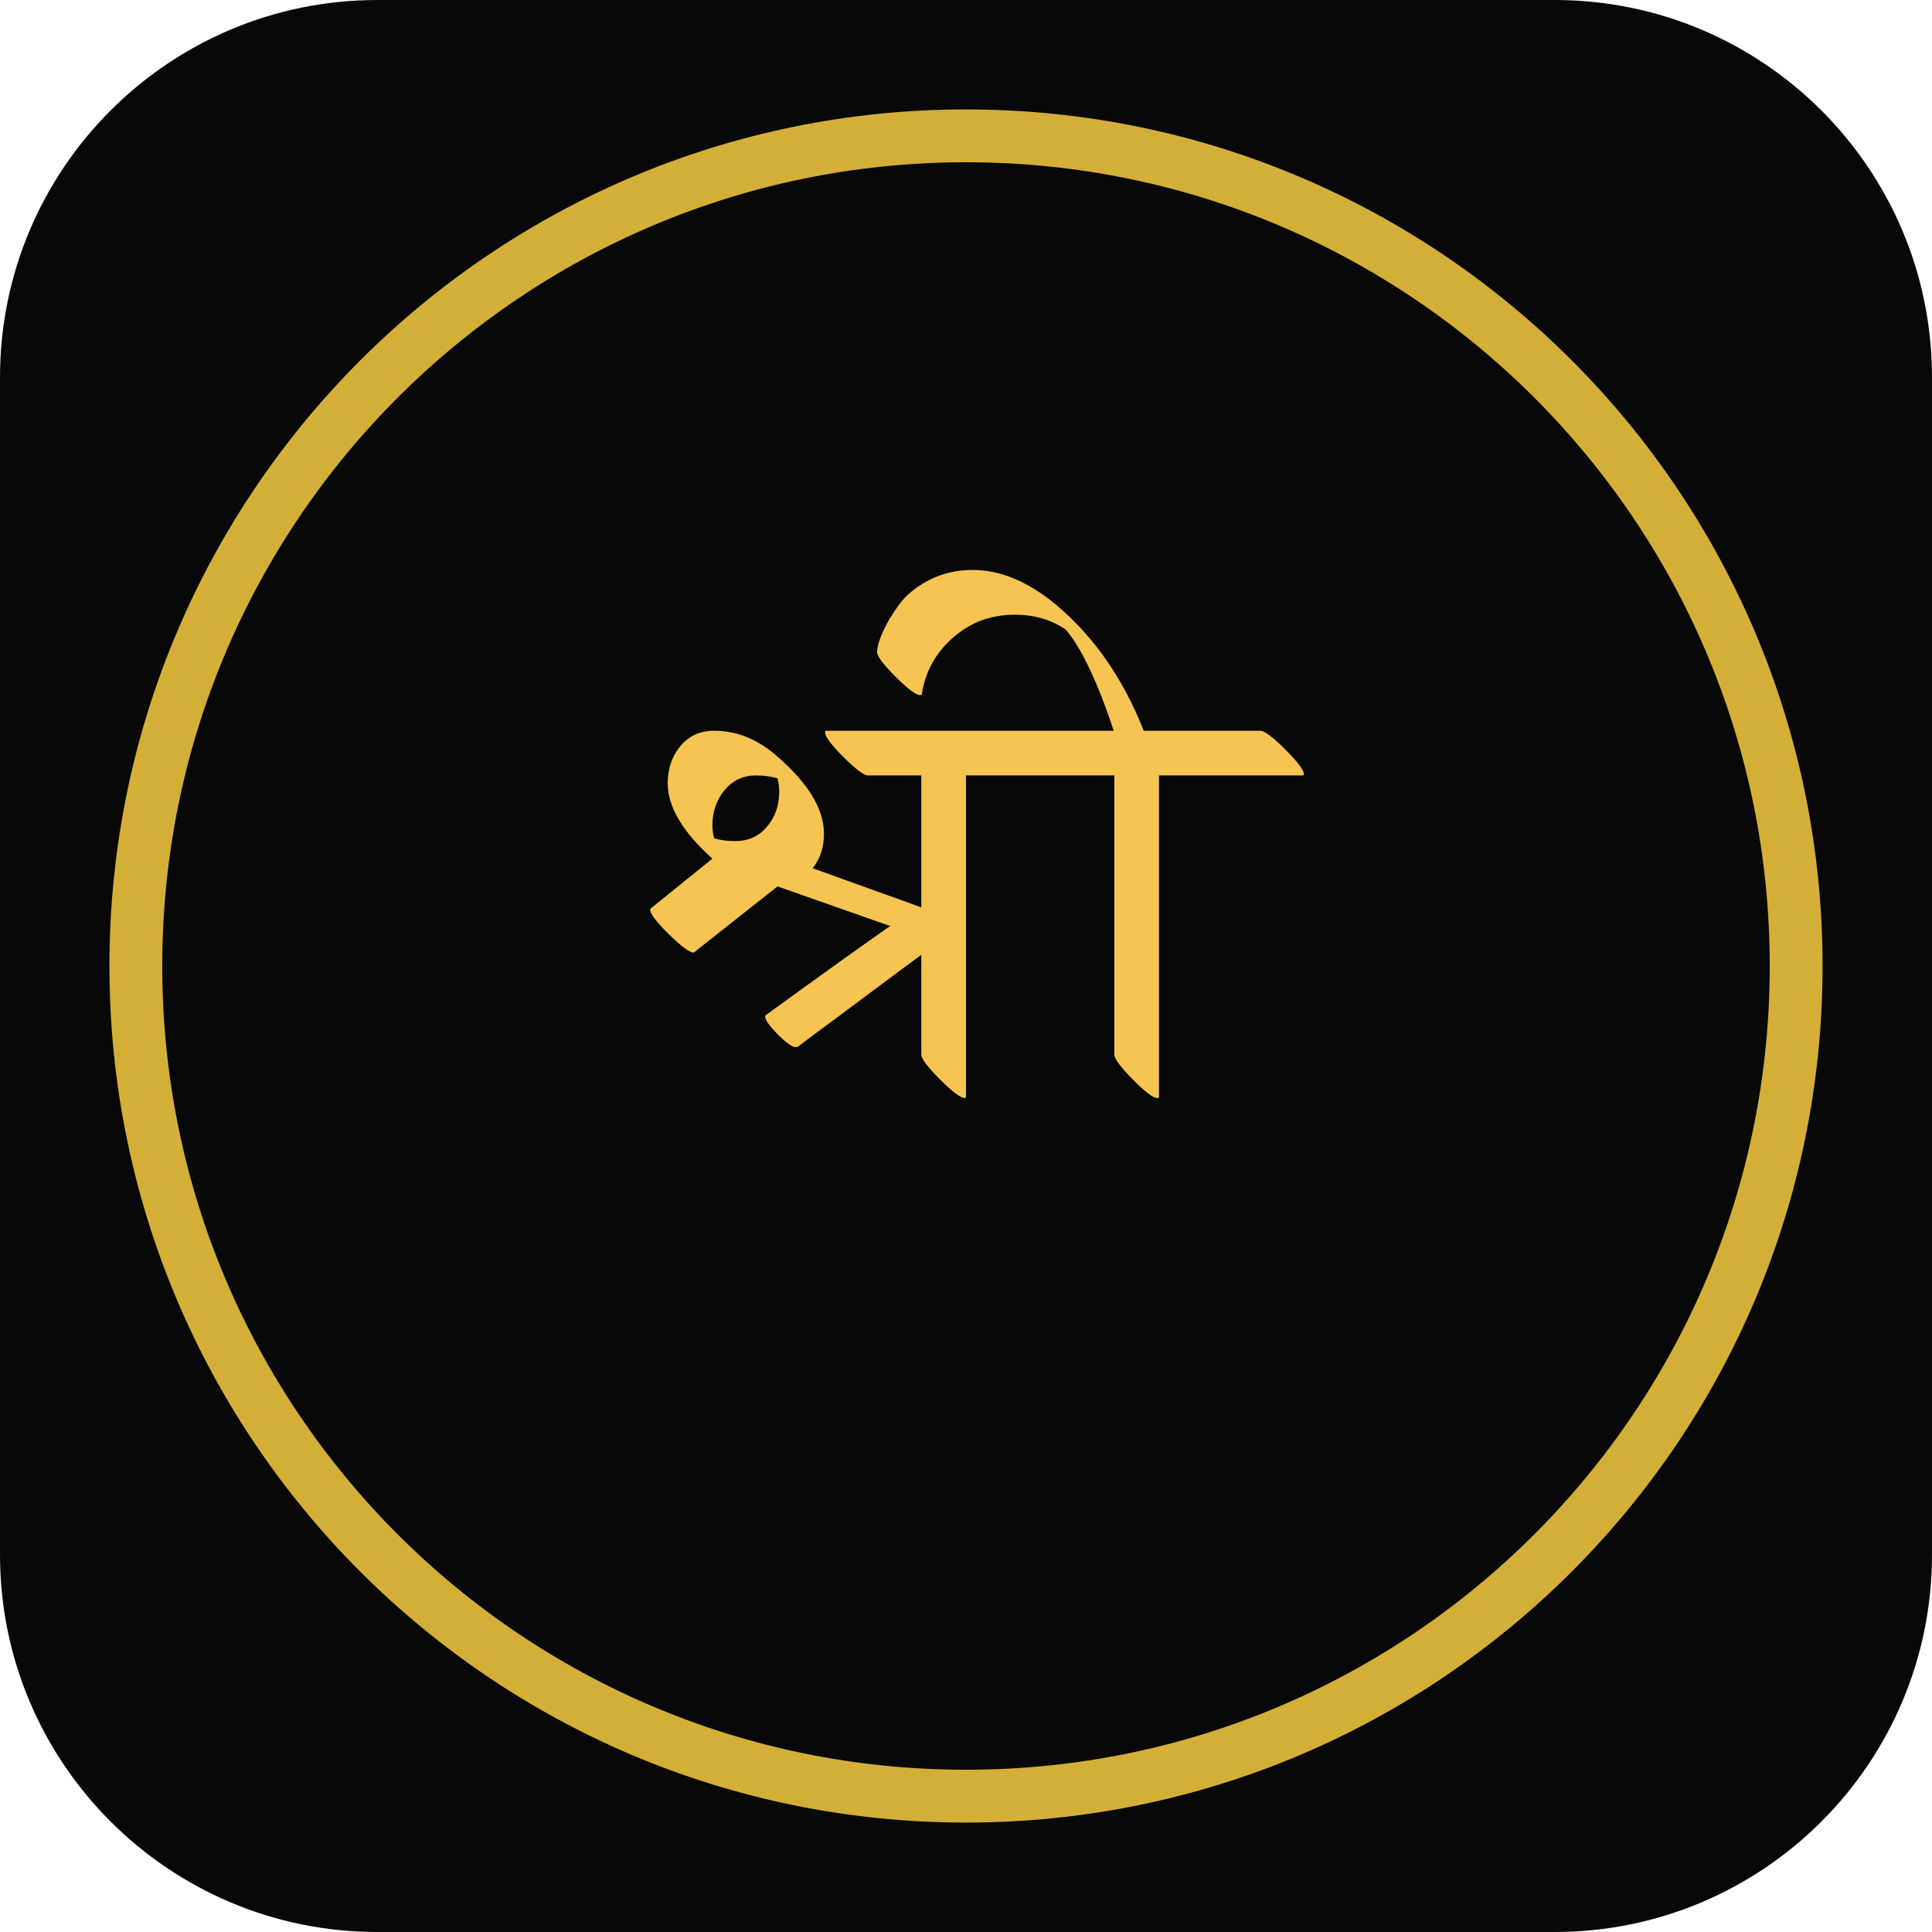
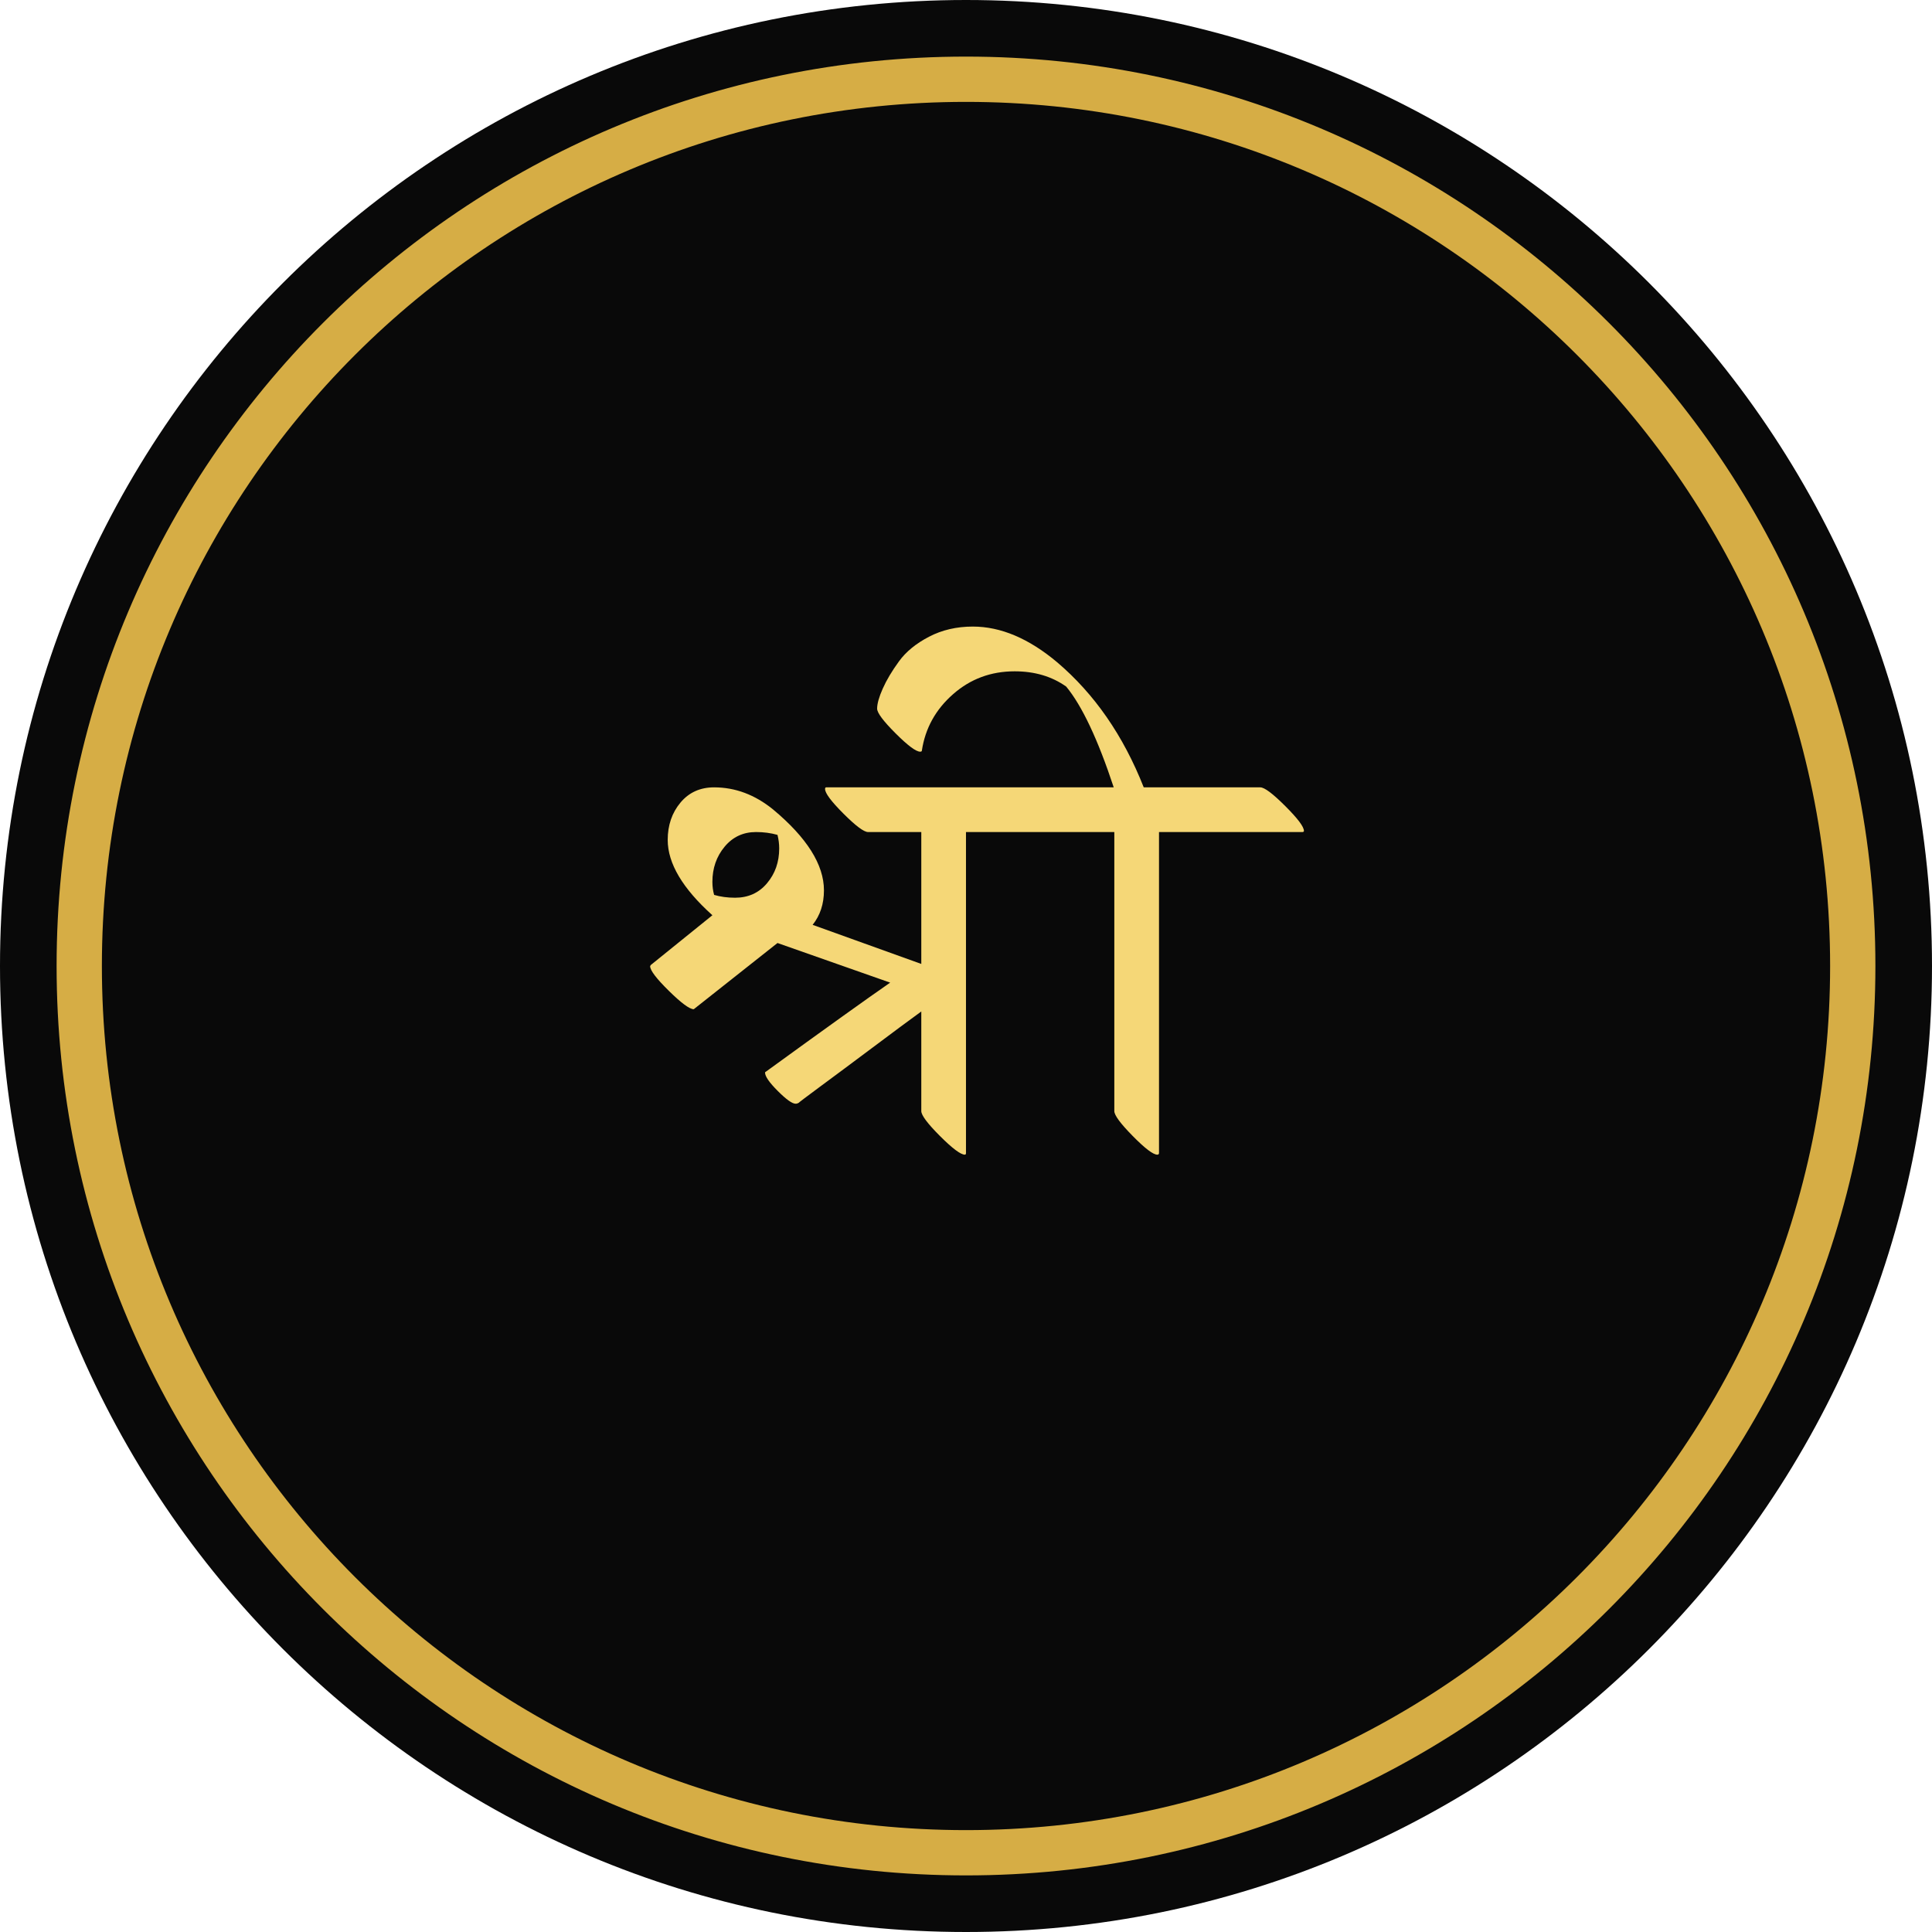
<svg xmlns="http://www.w3.org/2000/svg" viewBox="0 0 512 512">
-   <rect width="512" height="512" rx="100" fill="#080808" />
-   <circle cx="256" cy="256" r="220" fill="none" stroke="#d4af37" stroke-width="14" />
-   <text x="256" y="285" text-anchor="middle" font-size="150" font-family="serif" fill="#f5c451">श्री</text>
+   <rect width="512" height="512" rx="256" fill="#090909" />
+   <circle cx="256" cy="256" r="235" fill="none" stroke="#d6ad45" stroke-width="12" />
+   <text x="256" y="300" font-size="150" text-anchor="middle" fill="#f5d777">श्री</text>
</svg>
